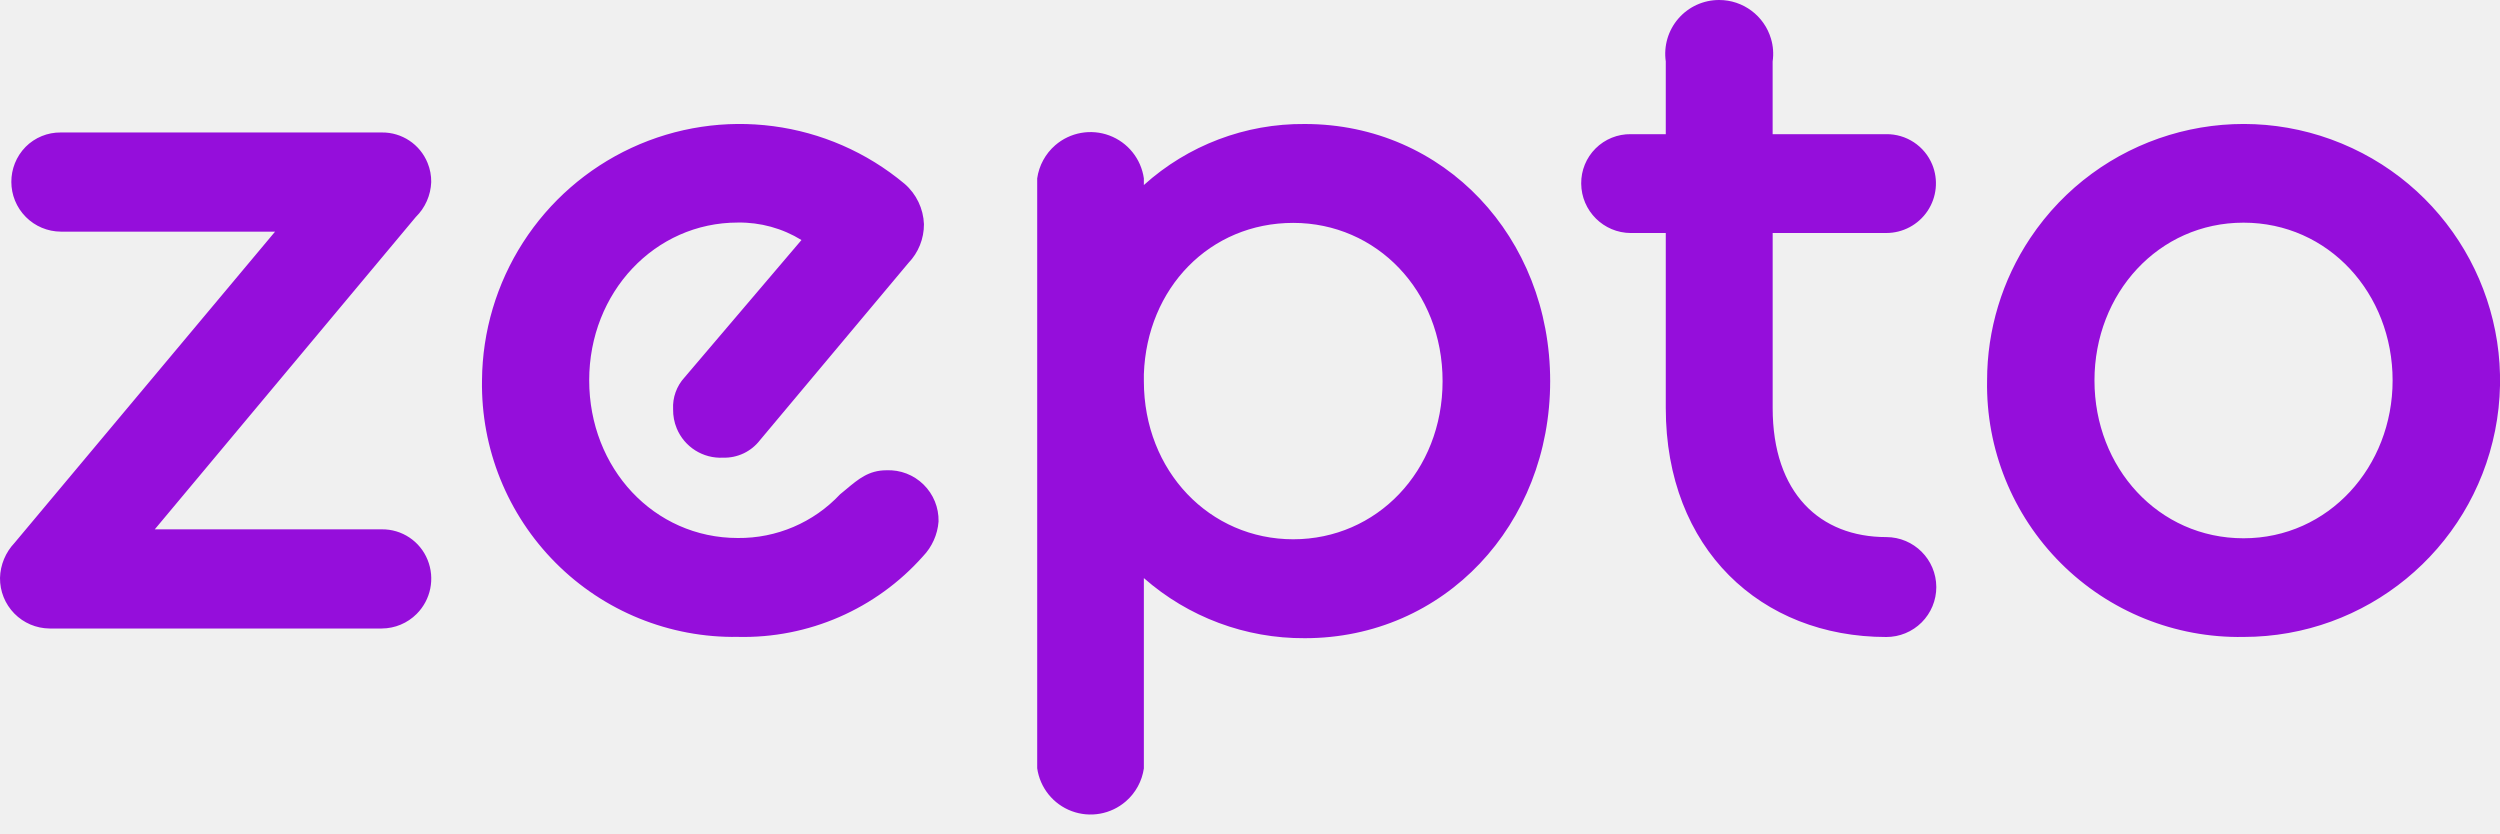
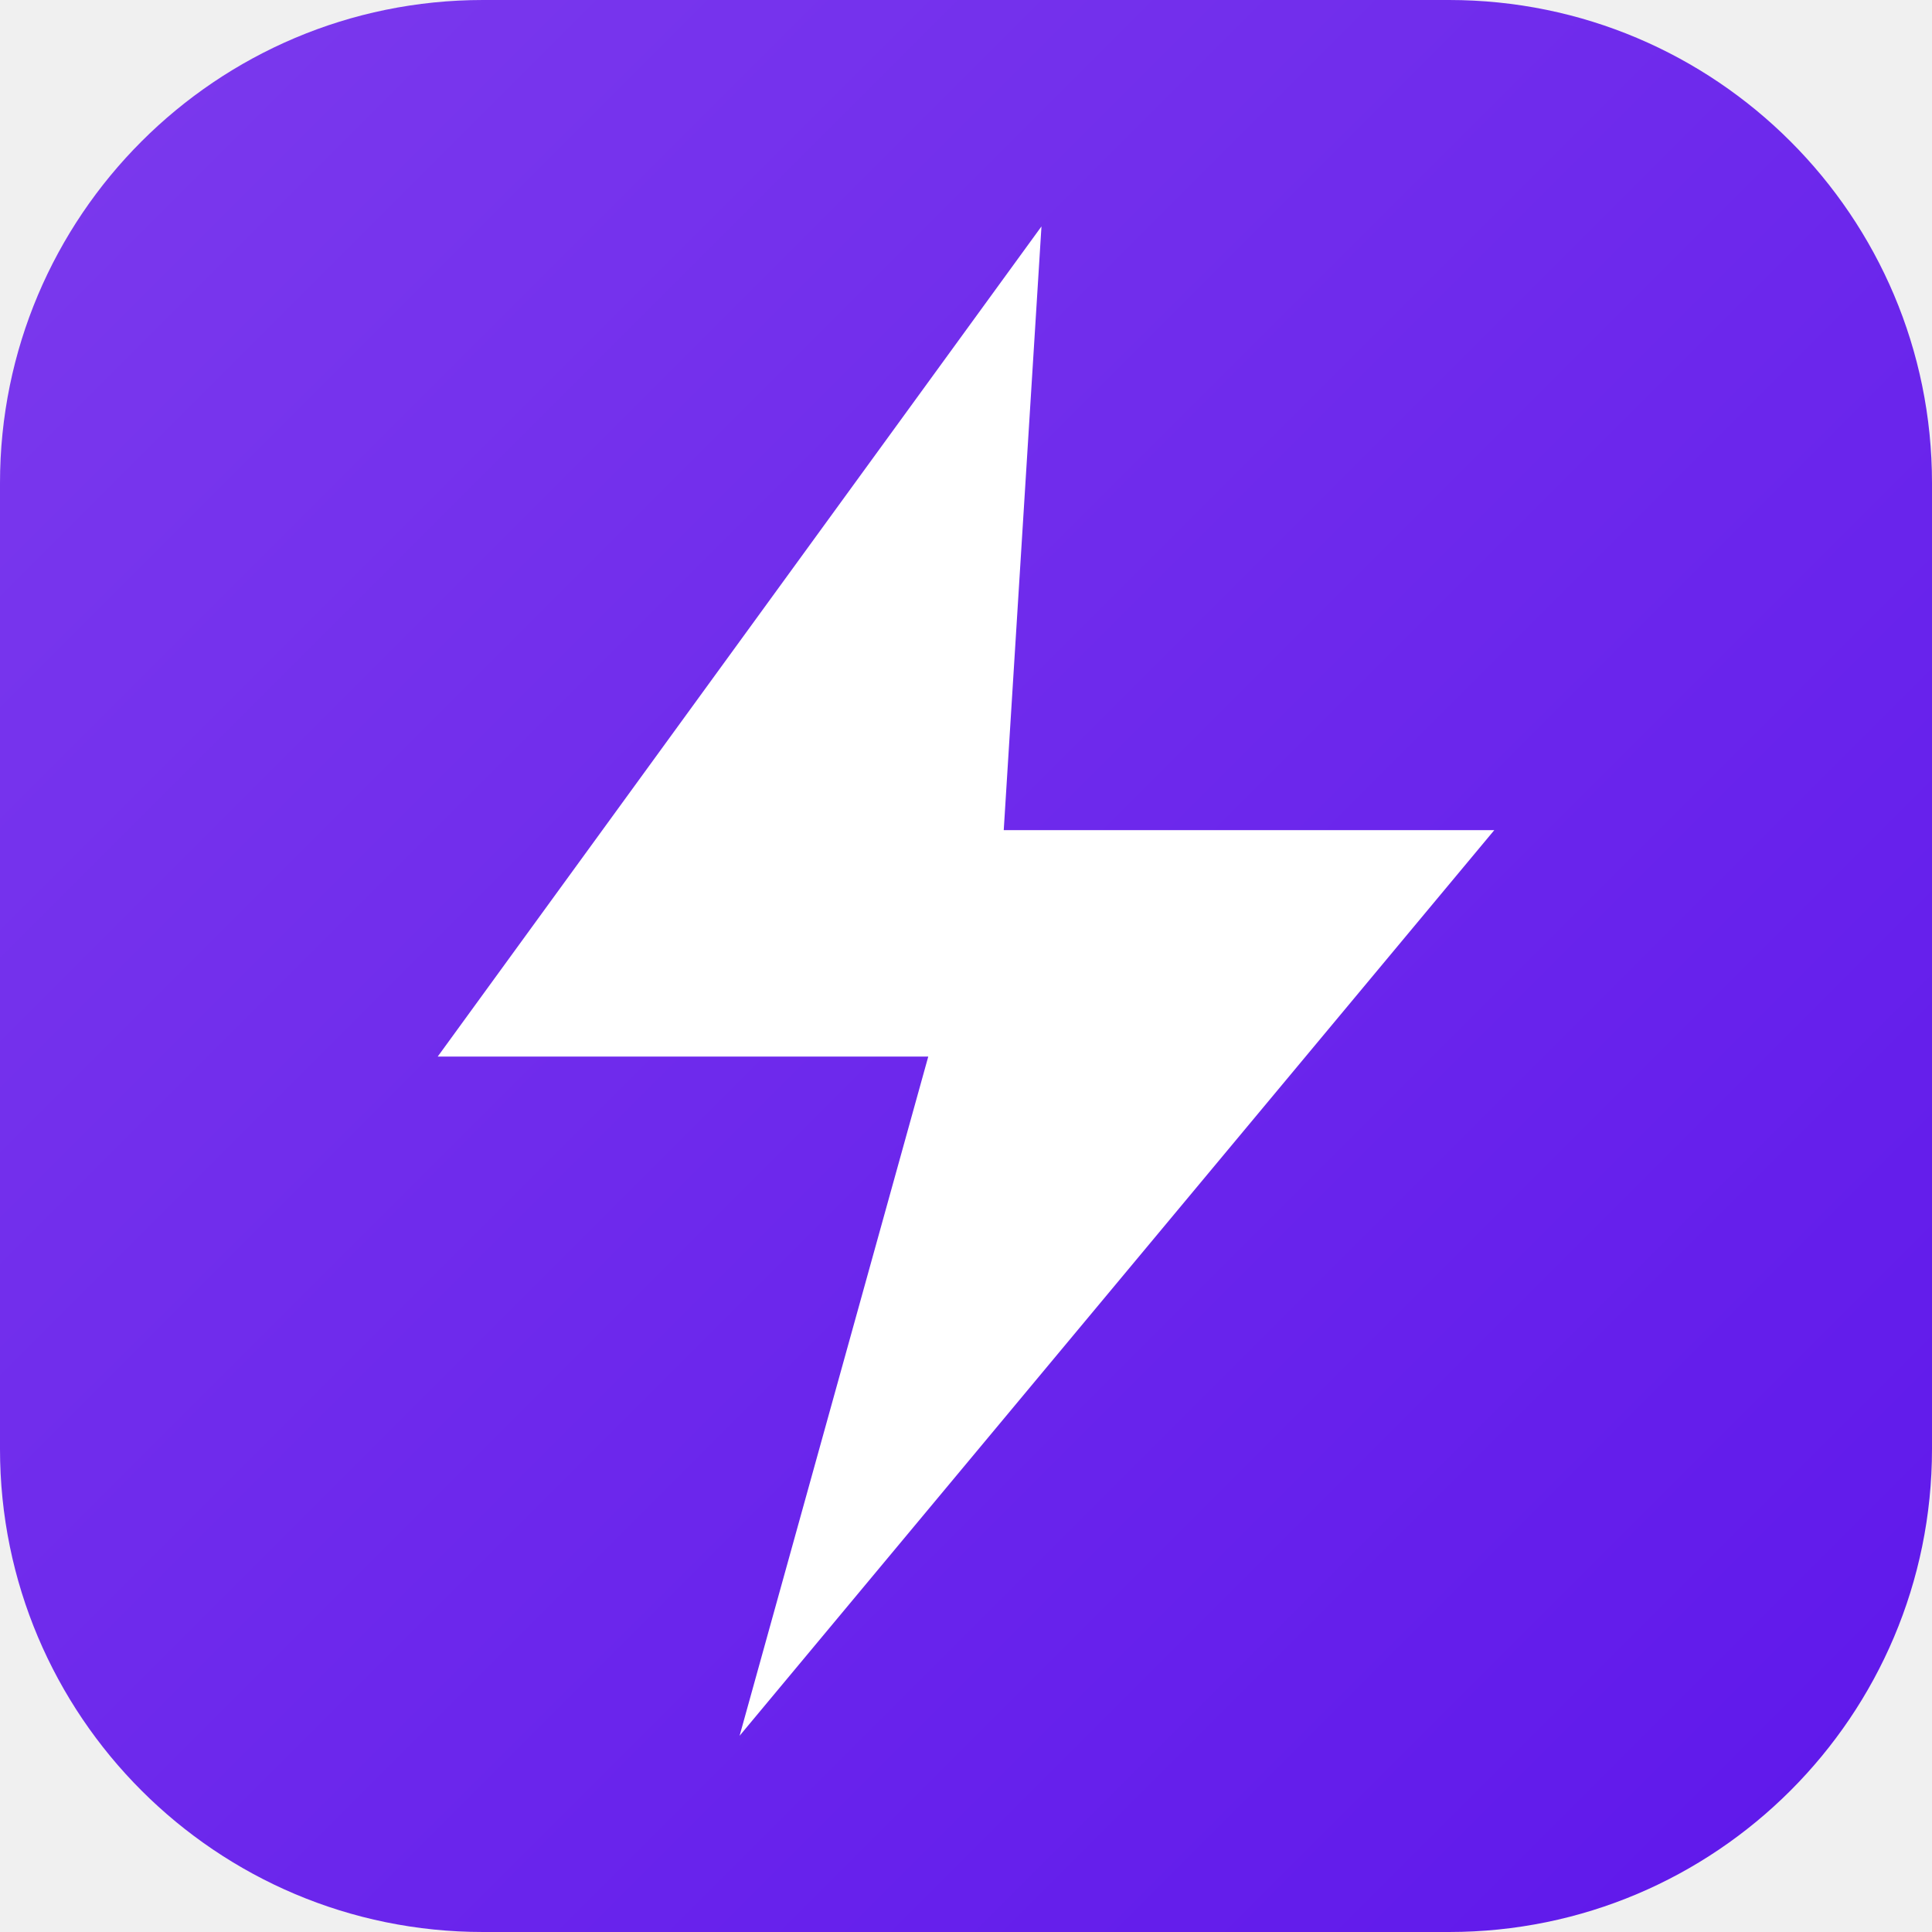
- <svg xmlns="http://www.w3.org/2000/svg" width="90" height="30" fill="none" viewBox="0 0 90 30">
-   <g clip-path="url(#clip0_57_161)">
-     <path fill="#950EDB" fill-rule="evenodd" d="M56.923 6.61a1.762 1.762 0 0 1 1.787-1.78h1.258V2.213A1.937 1.937 0 0 1 61.892 0a1.946 1.946 0 0 1 1.863 1.391c.08.266.1.547.06.822V4.83h4.09a1.77 1.77 0 0 1 1.656 1.095 1.787 1.787 0 0 1-1.655 2.463h-4.09v6.303c0 3.073 1.714 4.644 4.09 4.644a1.804 1.804 0 0 1 1.801 1.798 1.797 1.797 0 0 1-1.802 1.799c-4.512 0-7.937-3.176-7.937-8.241V8.389H58.71a1.794 1.794 0 0 1-1.787-1.78ZM41.179 27.656v-6.845a8.695 8.695 0 0 0 5.794 2.164c5.027 0 8.833-4.085 8.833-9.256 0-5.17-3.806-9.255-8.833-9.255a8.535 8.535 0 0 0-5.794 2.197V6.42a1.94 1.94 0 0 0-3.19-1.192 1.94 1.94 0 0 0-.65 1.192v21.237a1.94 1.94 0 0 0 3.191 1.192 1.94 1.94 0 0 0 .65-1.192Zm5.377-19.632c3 0 5.377 2.445 5.377 5.695 0 3.25-2.376 5.695-5.377 5.695s-5.377-2.445-5.377-5.695v-.247c.107-3.105 2.376-5.448 5.377-5.448Zm-29.204 5.666a9.318 9.318 0 0 1 1.478-4.963 9.284 9.284 0 0 1 3.897-3.401 9.256 9.256 0 0 1 9.84 1.293 2.02 2.02 0 0 1 .695 1.451 2 2 0 0 1-.56 1.398l-5.345 6.38a1.612 1.612 0 0 1-1.322.628 1.71 1.71 0 0 1-1.673-1.055 1.719 1.719 0 0 1-.13-.686 1.57 1.57 0 0 1 .414-1.151l4.207-4.943a4.251 4.251 0 0 0-2.292-.629c-2.986 0-5.35 2.51-5.35 5.678s2.33 5.678 5.35 5.678a4.975 4.975 0 0 0 3.681-1.572l.213-.176c.45-.377.824-.69 1.456-.69a1.793 1.793 0 0 1 1.337.514 1.804 1.804 0 0 1 .54 1.33 2.03 2.03 0 0 1-.56 1.252 8.638 8.638 0 0 1-6.667 2.902 9.05 9.05 0 0 1-6.556-2.664 9.096 9.096 0 0 1-2.653-6.574ZM9.903 8.339H2.187a1.787 1.787 0 0 1-1.255-.526 1.797 1.797 0 0 1-.009-2.527 1.76 1.76 0 0 1 1.264-.517h11.557a1.756 1.756 0 0 1 1.65 1.099c.089.217.133.45.13.686a1.86 1.86 0 0 1-.557 1.26L5.572 19.056h8.172a1.756 1.756 0 0 1 1.65 1.1A1.797 1.797 0 0 1 15 22.101a1.787 1.787 0 0 1-1.256.525H1.78a1.797 1.797 0 0 1-1.265-.54c-.334-.341-.519-.801-.515-1.279.012-.472.2-.922.524-1.264l9.38-11.205Zm63.188.229a9.233 9.233 0 0 0-1.556 5.13 9.071 9.071 0 0 0 9.232 9.232 9.233 9.233 0 1 0-7.676-14.362Zm7.676-.552c3.063 0 5.367 2.546 5.367 5.681 0 3.102-2.299 5.681-5.367 5.681s-5.366-2.545-5.366-5.68c0-3.136 2.303-5.682 5.366-5.682Z" clip-rule="evenodd" />
-   </g>
+ <svg xmlns="http://www.w3.org/2000/svg" viewBox="0 0 512 512" width="100%" height="100%">
  <defs>
-     <clipPath id="clip0_57_161">
-       <path fill="#fff" d="M0 0h90v30H0z" />
-     </clipPath>
+     <linearGradient id="zepto-grad" x1="0%" y1="0%" x2="100%" y2="100%">
+       <stop offset="0%" stop-color="#7C3AED" />
+       <stop offset="100%" stop-color="#5E17EB" />
+     </linearGradient>
  </defs>
+   <rect width="512" height="512" rx="128" fill="url(#zepto-grad)" />
+   <path d="M276 60 L116 280 H246 L196 460 L396 220 H266 Z" fill="#FFFFFF" />
</svg>
